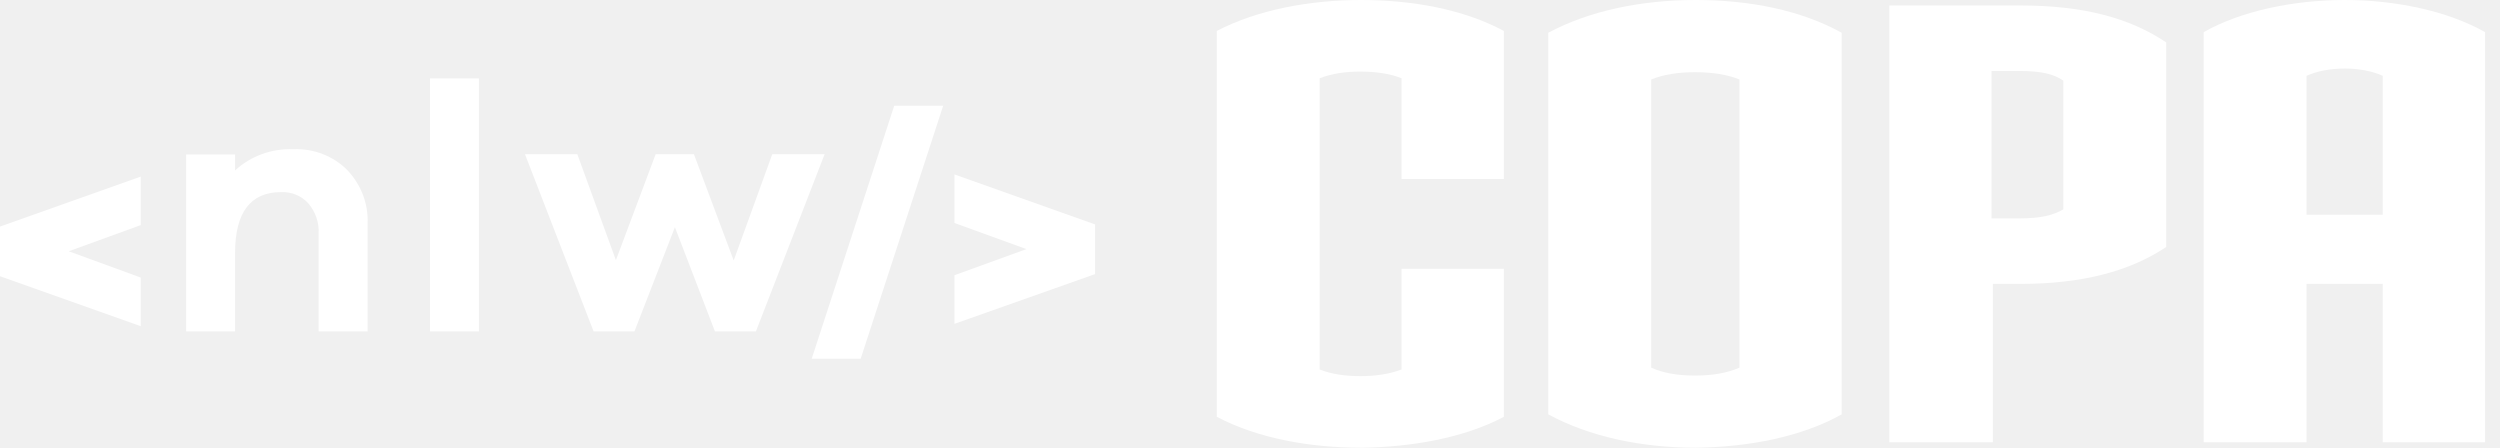
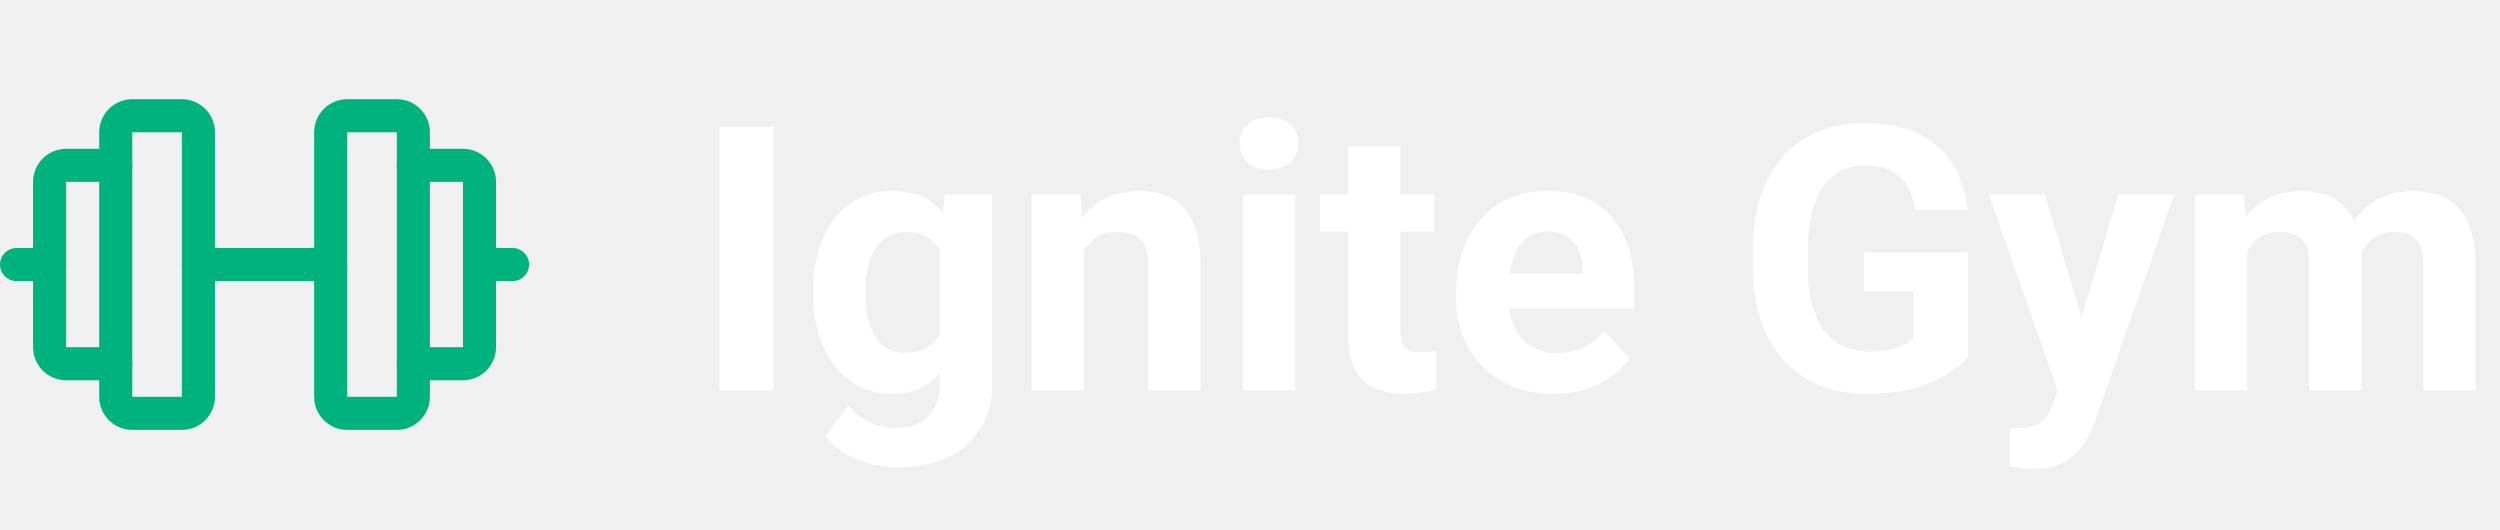
- <svg xmlns="http://www.w3.org/2000/svg" width="134" height="24" viewBox="0 0 134 24" fill="none">
-   <path fill-rule="evenodd" clip-rule="evenodd" d="M7.544 12.068V9.466L0.014 12.14H0V14.81H0.014L7.544 17.483V14.878L3.683 13.468L7.544 12.065V12.068Z" fill="white" />
-   <path fill-rule="evenodd" clip-rule="evenodd" d="M51.16 17.354V14.752L55.018 13.352L51.16 11.952V9.35L58.679 12.024H58.697V14.697H58.679L51.16 17.357V17.354ZM47.93 5.669L43.508 19.227H46.133L50.554 5.669H47.93Z" fill="white" />
-   <path fill-rule="evenodd" clip-rule="evenodd" d="M18.608 9.109C19.357 9.892 19.749 10.927 19.703 11.986V17.763H17.078V12.518C17.11 11.932 16.914 11.36 16.529 10.903C16.166 10.498 15.627 10.273 15.068 10.297C13.424 10.297 12.6 11.387 12.6 13.563V17.763H9.976V8.281H12.6V9.136C13.434 8.363 14.565 7.951 15.727 7.998C16.811 7.954 17.859 8.359 18.608 9.109Z" fill="white" />
-   <path fill-rule="evenodd" clip-rule="evenodd" d="M23.047 4.204V17.763H25.671V4.204H23.047Z" fill="white" />
-   <path fill-rule="evenodd" clip-rule="evenodd" d="M40.51 17.763H38.321L36.175 12.177L34.007 17.763H31.817L28.138 8.264H30.944L33.012 13.945L35.144 8.264H37.194L39.326 13.962L41.394 8.264H44.2L40.517 17.763H40.51Z" fill="white" />
-   <path d="M72.947 23.997C70.259 23.997 67.434 23.511 65.22 22.339V1.659C67.399 0.52 70.224 3.80731e-05 72.947 3.80731e-05C75.671 3.80731e-05 78.429 0.487 80.606 1.659V9.593H75.124V4.194C74.478 3.934 73.694 3.837 72.913 3.837C72.131 3.837 71.414 3.934 70.733 4.194V19.803C71.379 20.063 72.129 20.16 72.913 20.16C73.697 20.16 74.444 20.063 75.124 19.803V14.407H80.606V22.341C78.461 23.48 75.636 23.967 72.947 24V23.997Z" fill="white" />
-   <path d="M90.886 23.997C87.992 23.997 85.202 23.411 82.988 22.209V1.756C85.167 0.586 87.96 0 90.886 0C93.812 0 96.536 0.553 98.715 1.756V22.209C96.571 23.411 93.746 23.964 90.886 23.997ZM93.236 4.26C92.591 4 91.807 3.87 90.854 3.87C89.902 3.87 89.152 4 88.504 4.26V19.706C89.15 20 89.934 20.13 90.854 20.13C91.775 20.13 92.556 20 93.236 19.706V4.26Z" fill="white" />
-   <path d="M108.281 15.217H106.816V23.704H101.268V0.293H108.281C111.618 0.293 114.136 0.943 116.11 2.275V13.235C114.171 14.537 111.615 15.217 108.281 15.217ZM110.596 4.324C110.087 3.967 109.404 3.804 108.246 3.804H106.747V11.706H108.246C109.369 11.706 110.049 11.543 110.596 11.219V4.324Z" fill="white" />
-   <path d="M127.716 23.704V15.217H123.632V23.704H118.118V1.722C120.127 0.584 122.952 0 125.675 0C128.399 0 131.189 0.586 133.198 1.722V23.704H127.716ZM127.716 4.064C127.137 3.804 126.422 3.674 125.673 3.674C124.923 3.674 124.208 3.804 123.629 4.064V11.509H127.713V4.064H127.716Z" fill="white" />
+ <svg xmlns="http://www.w3.org/2000/svg" width="189" height="40" viewBox="0 0 189 40" fill="none">
+   <path fill-rule="evenodd" clip-rule="evenodd" d="M7.5 10C7.5 8.619 8.619 7.5 10 7.5H13.75C15.131 7.5 16.25 8.619 16.25 10V30C16.25 31.381 15.131 32.5 13.75 32.5H10C8.619 32.5 7.5 31.381 7.5 30V10ZM13.75 10H10V30H13.75V10Z" fill="#00B37E" />
+   <path fill-rule="evenodd" clip-rule="evenodd" d="M23.75 10C23.75 8.619 24.869 7.5 26.25 7.5H30C31.381 7.5 32.5 8.619 32.5 10V30C32.5 31.381 31.381 32.5 30 32.5H26.25C24.869 32.5 23.75 31.381 23.75 30V10ZM30 10H26.25V30H30V10Z" fill="#00B37E" />
+   <path fill-rule="evenodd" clip-rule="evenodd" d="M30 12.5C30 11.81 30.56 11.25 31.25 11.25H35C35.663 11.25 36.299 11.513 36.768 11.982C37.237 12.451 37.5 13.087 37.5 13.75V26.25C37.5 26.913 37.237 27.549 36.768 28.018C36.299 28.487 35.663 28.75 35 28.75H31.25C30.56 28.75 30 28.19 30 27.5C30 26.81 30.56 26.25 31.25 26.25H35L35 13.75L31.25 13.75C30.56 13.75 30 13.19 30 12.5Z" fill="#00B37E" />
+   <path fill-rule="evenodd" clip-rule="evenodd" d="M3.232 11.982C3.701 11.513 4.337 11.25 5 11.25H8.75C9.44 11.25 10 11.81 10 12.5C10 13.19 9.44 13.75 8.75 13.75L5 13.75V26.25H8.75C9.44 26.25 10 26.81 10 27.5C10 28.19 9.44 28.75 8.75 28.75H5C4.337 28.75 3.701 28.487 3.232 28.018C2.763 27.549 2.5 26.913 2.5 26.25V13.75C2.5 13.087 2.763 12.451 3.232 11.982Z" fill="#00B37E" />
+   <path fill-rule="evenodd" clip-rule="evenodd" d="M13.75 20C13.75 19.31 14.31 18.75 15 18.75H25C25.69 18.75 26.25 19.31 26.25 20C26.25 20.69 25.69 21.25 25 21.25H15C14.31 21.25 13.75 20.69 13.75 20Z" fill="#00B37E" />
+   <path fill-rule="evenodd" clip-rule="evenodd" d="M35 20C35 19.31 35.56 18.75 36.25 18.75H38.75C39.44 18.75 40 19.31 40 20C40 20.69 39.44 21.25 38.75 21.25H36.25C35.56 21.25 35 20.69 35 20Z" fill="#00B37E" />
+   <path fill-rule="evenodd" clip-rule="evenodd" d="M0 20C0 19.31 0.56 18.75 1.25 18.75H3.75C4.44 18.75 5 19.31 5 20C5 20.69 4.44 21.25 3.75 21.25H1.25C0.56 21.25 0 20.69 0 20Z" fill="#00B37E" />
+   <path d="M58.471 9.594V29.5H54.383V9.594H58.471ZM71.432 14.707H75V29.008C75 30.357 74.699 31.501 74.098 32.44C73.505 33.387 72.676 34.103 71.609 34.586C70.543 35.078 69.303 35.324 67.891 35.324C67.271 35.324 66.615 35.242 65.922 35.078C65.238 34.914 64.582 34.659 63.953 34.312C63.333 33.966 62.814 33.529 62.395 33L64.131 30.676C64.587 31.204 65.115 31.615 65.717 31.906C66.318 32.207 66.984 32.357 67.713 32.357C68.424 32.357 69.025 32.225 69.518 31.961C70.01 31.706 70.388 31.328 70.652 30.826C70.917 30.334 71.049 29.737 71.049 29.035V18.125L71.432 14.707ZM61.478 22.281V21.994C61.478 20.864 61.615 19.838 61.889 18.918C62.171 17.988 62.568 17.191 63.078 16.525C63.598 15.86 64.227 15.345 64.965 14.98C65.703 14.616 66.537 14.434 67.467 14.434C68.451 14.434 69.276 14.616 69.941 14.98C70.607 15.345 71.154 15.865 71.582 16.539C72.01 17.204 72.343 17.993 72.58 18.904C72.826 19.807 73.018 20.796 73.154 21.871V22.5C73.018 23.53 72.812 24.487 72.539 25.371C72.266 26.255 71.906 27.03 71.459 27.695C71.012 28.352 70.456 28.862 69.791 29.227C69.135 29.591 68.351 29.773 67.439 29.773C66.528 29.773 65.703 29.587 64.965 29.213C64.236 28.839 63.611 28.315 63.092 27.641C62.572 26.966 62.171 26.173 61.889 25.262C61.615 24.35 61.478 23.357 61.478 22.281ZM65.416 21.994V22.281C65.416 22.892 65.475 23.462 65.594 23.99C65.712 24.519 65.894 24.988 66.141 25.398C66.396 25.799 66.71 26.114 67.084 26.342C67.467 26.561 67.918 26.67 68.438 26.67C69.158 26.67 69.745 26.52 70.201 26.219C70.657 25.909 70.999 25.485 71.227 24.947C71.454 24.41 71.587 23.79 71.623 23.088V21.297C71.605 20.723 71.527 20.208 71.391 19.752C71.254 19.287 71.062 18.891 70.816 18.562C70.57 18.234 70.251 17.979 69.859 17.797C69.467 17.615 69.003 17.523 68.465 17.523C67.945 17.523 67.494 17.642 67.111 17.879C66.738 18.107 66.423 18.421 66.168 18.822C65.922 19.223 65.735 19.697 65.607 20.244C65.48 20.782 65.416 21.365 65.416 21.994ZM81.918 17.865V29.5H77.981V14.707H81.672L81.918 17.865ZM81.344 21.584H80.277C80.277 20.49 80.419 19.506 80.701 18.631C80.984 17.747 81.38 16.995 81.891 16.375C82.401 15.746 83.007 15.268 83.709 14.94C84.42 14.602 85.213 14.434 86.088 14.434C86.781 14.434 87.414 14.534 87.988 14.734C88.562 14.935 89.055 15.254 89.465 15.691C89.884 16.129 90.203 16.708 90.422 17.428C90.65 18.148 90.764 19.027 90.764 20.066V29.5H86.799V20.053C86.799 19.396 86.708 18.886 86.525 18.521C86.343 18.157 86.074 17.902 85.719 17.756C85.372 17.601 84.944 17.523 84.434 17.523C83.905 17.523 83.445 17.628 83.053 17.838C82.67 18.047 82.351 18.339 82.096 18.713C81.85 19.078 81.663 19.506 81.535 19.998C81.408 20.49 81.344 21.019 81.344 21.584ZM97.914 14.707V29.5H93.963V14.707H97.914ZM93.717 10.852C93.717 10.277 93.917 9.803 94.318 9.43C94.719 9.056 95.257 8.869 95.932 8.869C96.597 8.869 97.13 9.056 97.531 9.43C97.941 9.803 98.147 10.277 98.147 10.852C98.147 11.426 97.941 11.9 97.531 12.273C97.13 12.647 96.597 12.834 95.932 12.834C95.257 12.834 94.719 12.647 94.318 12.273C93.917 11.9 93.717 11.426 93.717 10.852ZM108.414 14.707V17.496H99.801V14.707H108.414ZM101.934 11.057H105.871V25.043C105.871 25.471 105.926 25.799 106.035 26.027C106.154 26.255 106.327 26.415 106.555 26.506C106.783 26.588 107.07 26.629 107.416 26.629C107.662 26.629 107.881 26.62 108.072 26.602C108.273 26.574 108.441 26.547 108.578 26.52L108.592 29.418C108.255 29.527 107.89 29.614 107.498 29.678C107.106 29.741 106.673 29.773 106.199 29.773C105.333 29.773 104.577 29.632 103.93 29.35C103.292 29.058 102.799 28.593 102.453 27.955C102.107 27.317 101.934 26.479 101.934 25.439V11.057ZM117.465 29.773C116.316 29.773 115.286 29.591 114.375 29.227C113.464 28.853 112.689 28.338 112.051 27.682C111.422 27.025 110.939 26.264 110.602 25.398C110.264 24.523 110.096 23.594 110.096 22.609V22.062C110.096 20.941 110.255 19.916 110.574 18.986C110.893 18.057 111.349 17.25 111.941 16.566C112.543 15.883 113.272 15.359 114.129 14.994C114.986 14.62 115.952 14.434 117.027 14.434C118.076 14.434 119.005 14.607 119.816 14.953C120.628 15.3 121.307 15.792 121.854 16.43C122.41 17.068 122.829 17.833 123.111 18.727C123.394 19.611 123.535 20.595 123.535 21.68V23.32H111.777V20.695H119.666V20.395C119.666 19.848 119.566 19.36 119.365 18.932C119.174 18.494 118.882 18.148 118.49 17.893C118.098 17.637 117.597 17.51 116.986 17.51C116.467 17.51 116.02 17.624 115.646 17.852C115.273 18.079 114.967 18.398 114.73 18.809C114.503 19.219 114.329 19.702 114.211 20.258C114.102 20.805 114.047 21.406 114.047 22.062V22.609C114.047 23.202 114.129 23.749 114.293 24.25C114.466 24.751 114.708 25.184 115.018 25.549C115.337 25.913 115.719 26.196 116.166 26.396C116.622 26.597 117.137 26.697 117.711 26.697C118.422 26.697 119.083 26.561 119.693 26.287C120.313 26.005 120.846 25.581 121.293 25.016L123.207 27.094C122.897 27.54 122.473 27.969 121.936 28.379C121.407 28.789 120.769 29.126 120.021 29.391C119.274 29.646 118.422 29.773 117.465 29.773ZM148.773 19.096V26.984C148.464 27.358 147.985 27.764 147.338 28.201C146.691 28.63 145.857 28.999 144.836 29.309C143.815 29.619 142.58 29.773 141.131 29.773C139.846 29.773 138.674 29.564 137.617 29.145C136.56 28.716 135.648 28.092 134.883 27.271C134.126 26.451 133.543 25.449 133.133 24.264C132.723 23.07 132.518 21.707 132.518 20.176V18.932C132.518 17.4 132.714 16.038 133.105 14.844C133.507 13.65 134.076 12.643 134.814 11.822C135.553 11.002 136.432 10.378 137.453 9.949C138.474 9.521 139.609 9.307 140.857 9.307C142.589 9.307 144.011 9.589 145.123 10.154C146.235 10.71 147.083 11.485 147.666 12.479C148.258 13.463 148.623 14.593 148.76 15.869H144.781C144.681 15.195 144.49 14.607 144.207 14.105C143.924 13.604 143.519 13.212 142.99 12.93C142.471 12.647 141.796 12.506 140.967 12.506C140.283 12.506 139.673 12.647 139.135 12.93C138.606 13.203 138.16 13.609 137.795 14.146C137.43 14.684 137.152 15.35 136.961 16.143C136.77 16.936 136.674 17.856 136.674 18.904V20.176C136.674 21.215 136.774 22.135 136.975 22.938C137.175 23.73 137.471 24.4 137.863 24.947C138.264 25.485 138.757 25.891 139.34 26.164C139.923 26.438 140.602 26.574 141.377 26.574C142.024 26.574 142.562 26.52 142.99 26.41C143.428 26.301 143.779 26.169 144.043 26.014C144.316 25.85 144.526 25.695 144.672 25.549V22.021H140.926V19.096H148.773ZM156.225 27.832L160.148 14.707H164.373L158.426 31.729C158.298 32.102 158.125 32.503 157.906 32.932C157.697 33.36 157.41 33.766 157.045 34.148C156.689 34.54 156.238 34.859 155.691 35.105C155.154 35.352 154.493 35.475 153.709 35.475C153.335 35.475 153.03 35.452 152.793 35.406C152.556 35.361 152.273 35.297 151.945 35.215V32.33C152.046 32.33 152.15 32.33 152.26 32.33C152.369 32.339 152.474 32.344 152.574 32.344C153.094 32.344 153.518 32.285 153.846 32.166C154.174 32.047 154.438 31.865 154.639 31.619C154.839 31.382 154.999 31.072 155.117 30.689L156.225 27.832ZM154.584 14.707L157.797 25.426L158.357 29.596L155.678 29.883L150.359 14.707H154.584ZM169.883 17.77V29.5H165.932V14.707H169.637L169.883 17.77ZM169.336 21.584H168.242C168.242 20.554 168.365 19.606 168.611 18.74C168.867 17.865 169.236 17.109 169.719 16.471C170.211 15.824 170.817 15.322 171.537 14.967C172.257 14.611 173.091 14.434 174.039 14.434C174.695 14.434 175.297 14.534 175.844 14.734C176.391 14.926 176.86 15.231 177.252 15.65C177.653 16.061 177.963 16.598 178.182 17.264C178.4 17.92 178.51 18.708 178.51 19.629V29.5H174.572V20.066C174.572 19.392 174.481 18.872 174.299 18.508C174.117 18.143 173.857 17.888 173.52 17.742C173.191 17.596 172.795 17.523 172.33 17.523C171.82 17.523 171.373 17.628 170.99 17.838C170.617 18.047 170.307 18.339 170.061 18.713C169.814 19.078 169.632 19.506 169.514 19.998C169.395 20.49 169.336 21.019 169.336 21.584ZM178.141 21.133L176.732 21.311C176.732 20.344 176.851 19.447 177.088 18.617C177.334 17.788 177.694 17.059 178.168 16.43C178.651 15.801 179.248 15.313 179.959 14.967C180.67 14.611 181.49 14.434 182.42 14.434C183.131 14.434 183.778 14.538 184.361 14.748C184.945 14.949 185.441 15.272 185.852 15.719C186.271 16.156 186.59 16.73 186.809 17.441C187.036 18.152 187.15 19.023 187.15 20.053V29.5H183.199V20.053C183.199 19.369 183.108 18.85 182.926 18.494C182.753 18.13 182.497 17.879 182.16 17.742C181.832 17.596 181.44 17.523 180.984 17.523C180.51 17.523 180.096 17.619 179.74 17.811C179.385 17.993 179.089 18.248 178.852 18.576C178.615 18.904 178.437 19.287 178.318 19.725C178.2 20.153 178.141 20.622 178.141 21.133Z" fill="white" />
</svg>
